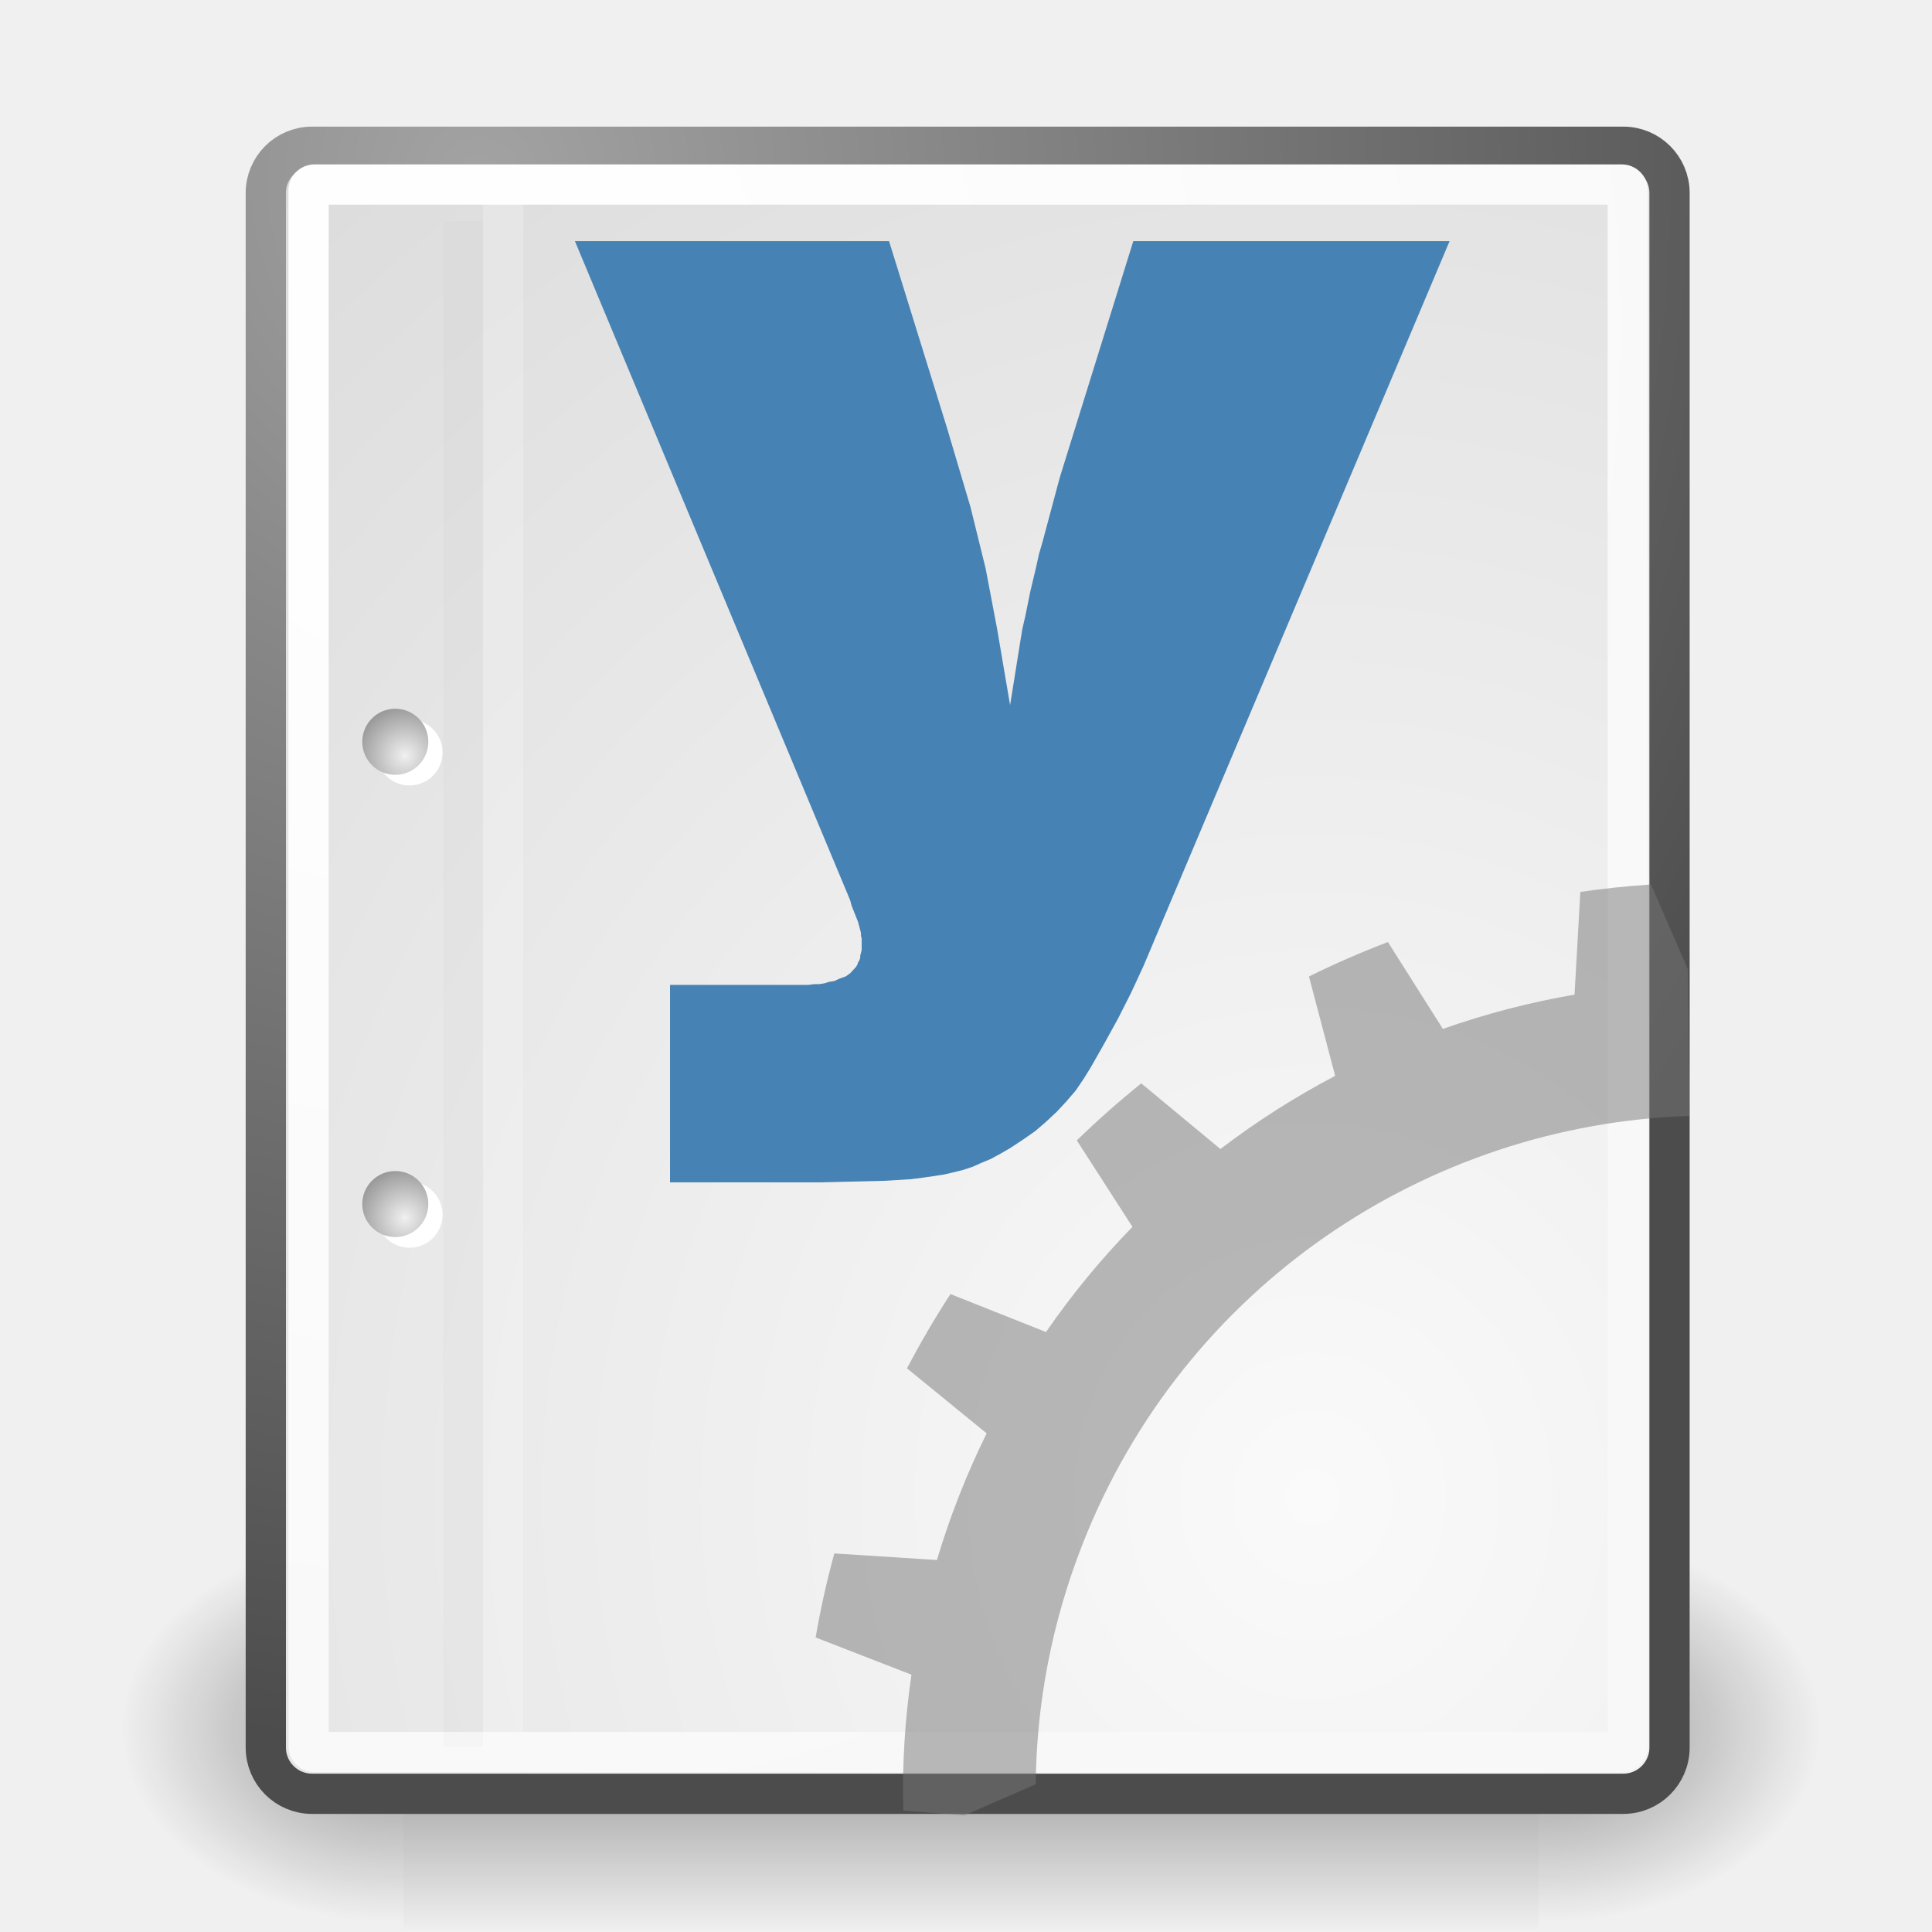
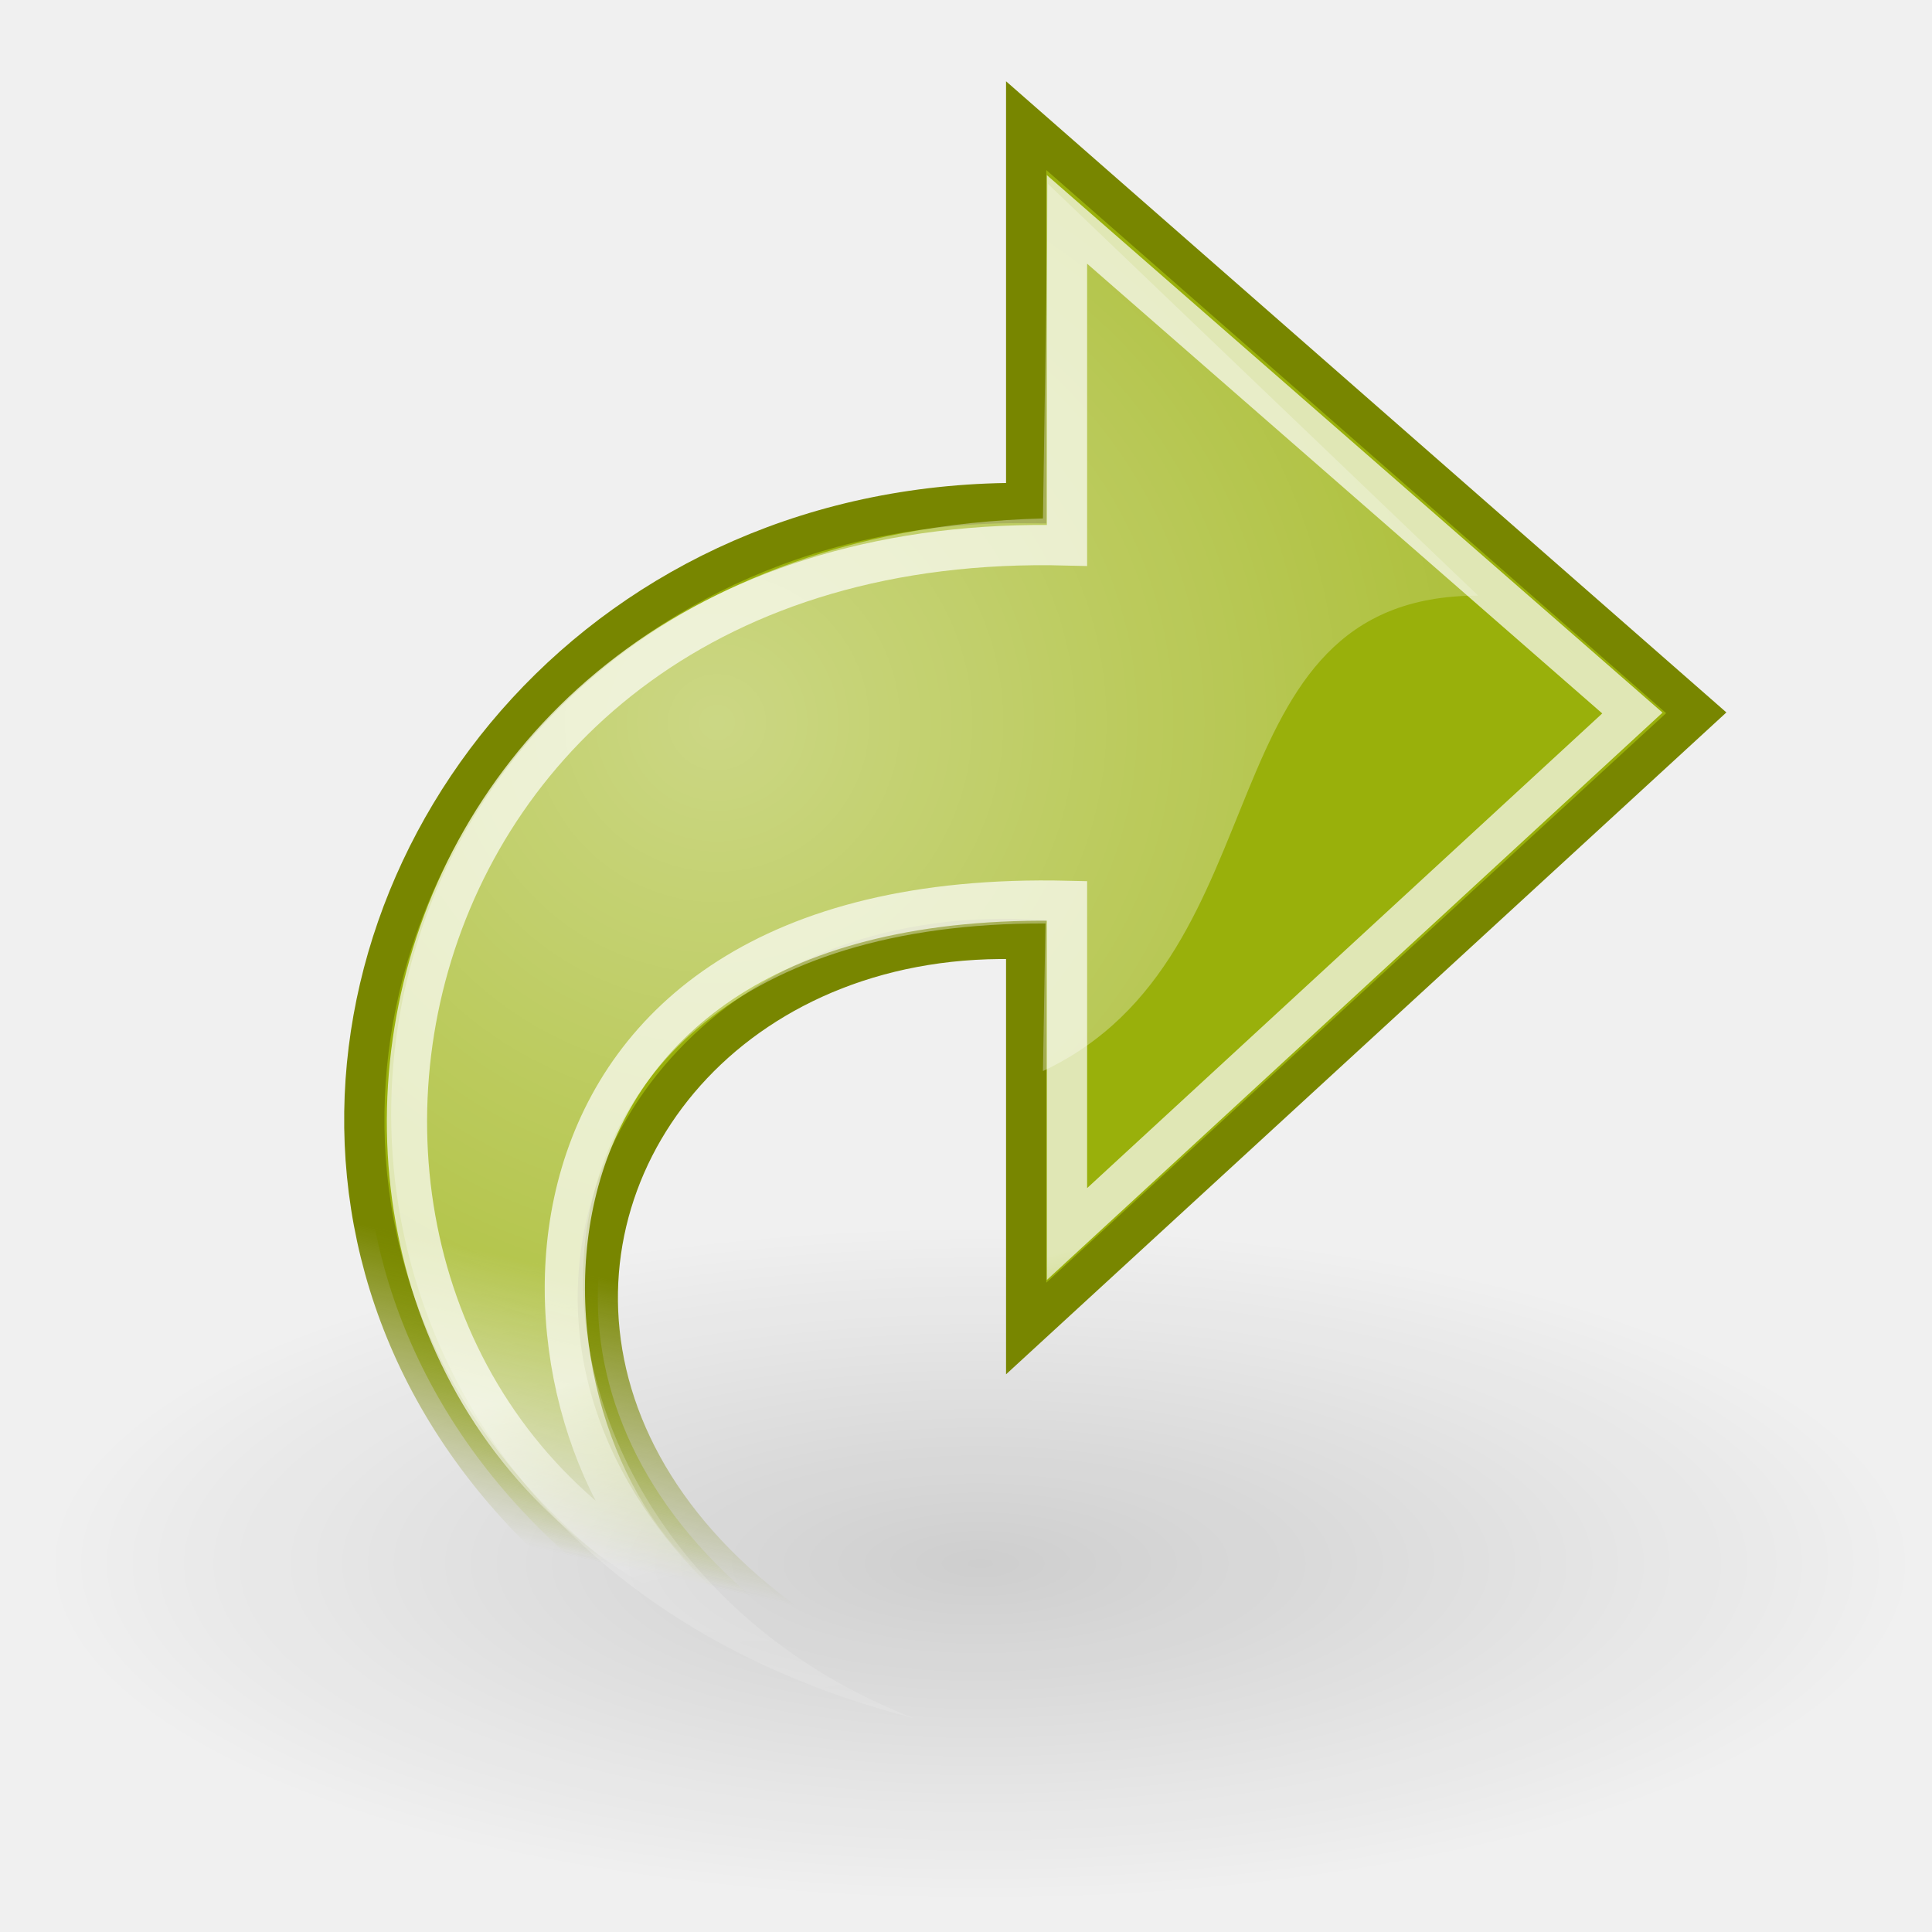
- <svg xmlns="http://www.w3.org/2000/svg" xmlns:xlink="http://www.w3.org/1999/xlink" id="svg249" height="48px" width="48px">
+ <svg xmlns="http://www.w3.org/2000/svg" xmlns:xlink="http://www.w3.org/1999/xlink" width="48px" height="48px" id="svg11300">
  <defs id="defs3">
-     <radialGradient xlink:href="#linearGradient5060" id="radialGradient6719" gradientUnits="userSpaceOnUse" gradientTransform="matrix(-2.774389,0,0,1.969706,112.7623,-872.8854)" cx="605.714" cy="486.648" fx="605.714" fy="486.648" r="117.143" />
-     <linearGradient id="linearGradient5060">
-       <stop style="stop-color:black;stop-opacity:1;" offset="0" id="stop5062" />
-       <stop style="stop-color:black;stop-opacity:0;" offset="1" id="stop5064" />
+     <linearGradient id="linearGradient2240">
+       <stop style="stop-color:#99b00b;stop-opacity:1;" offset="0" id="stop2242" />
+       <stop style="stop-color:#99b00b;stop-opacity:0;" offset="1" id="stop2244" />
    </linearGradient>
-     <radialGradient xlink:href="#linearGradient5060" id="radialGradient6717" gradientUnits="userSpaceOnUse" gradientTransform="matrix(2.774389,0,0,1.969706,-1891.633,-872.8854)" cx="605.714" cy="486.648" fx="605.714" fy="486.648" r="117.143" />
-     <linearGradient id="linearGradient5048">
-       <stop style="stop-color:black;stop-opacity:0;" offset="0" id="stop5050" />
-       <stop id="stop5056" offset="0.5" style="stop-color:black;stop-opacity:1;" />
-       <stop style="stop-color:black;stop-opacity:0;" offset="1" id="stop5052" />
+     <linearGradient id="linearGradient2232">
+       <stop style="stop-color:#788600;stop-opacity:1;" offset="0" id="stop2234" />
+       <stop style="stop-color:#788600;stop-opacity:0;" offset="1" id="stop2236" />
    </linearGradient>
-     <linearGradient xlink:href="#linearGradient5048" id="linearGradient6715" gradientUnits="userSpaceOnUse" gradientTransform="matrix(2.774389,0,0,1.969706,-1892.179,-872.8854)" x1="302.857" y1="366.648" x2="302.857" y2="609.505" />
-     <linearGradient id="linearGradient3082">
-       <stop style="stop-color:#ffffff;stop-opacity:1;" offset="0" id="stop3084" />
-       <stop style="stop-color:#ffffff;stop-opacity:0;" offset="1" id="stop3086" />
+     <linearGradient id="linearGradient4991">
+       <stop style="stop-color:#ffffff;stop-opacity:1;" offset="0" id="stop4993" />
+       <stop style="stop-color:#ffffff;stop-opacity:0;" offset="1" id="stop4995" />
    </linearGradient>
-     <linearGradient id="aigrd1" gradientUnits="userSpaceOnUse" x1="99.777" y1="15.424" x2="153" y2="248.631">
-       <stop offset="0" style="stop-color:#464646;stop-opacity:1" id="stop53300" />
-       <stop offset="1" style="stop-color:#cdcdcd;stop-opacity:1" id="stop53302" />
+     <linearGradient id="linearGradient8662">
+       <stop style="stop-color:#000000;stop-opacity:1;" offset="0" id="stop8664" />
+       <stop style="stop-color:#000000;stop-opacity:0;" offset="1" id="stop8666" />
    </linearGradient>
-     <linearGradient id="linearGradient4542">
-       <stop style="stop-color:#000000;stop-opacity:1;" offset="0" id="stop4544" />
-       <stop style="stop-color:#000000;stop-opacity:0;" offset="1" id="stop4546" />
+     <radialGradient xlink:href="#linearGradient8662" id="radialGradient8668" cx="24.837" cy="36.421" fx="24.837" fy="36.421" r="15.645" gradientTransform="matrix(1,0,0,0.536723,-5.825329e-14,16.87306)" gradientUnits="userSpaceOnUse" />
+     <linearGradient id="linearGradient2187">
+       <stop id="stop2189" offset="0" style="stop-color:#ffffff;stop-opacity:1;" />
+       <stop id="stop2191" offset="1" style="stop-color:#ffffff;stop-opacity:0;" />
    </linearGradient>
-     <linearGradient id="linearGradient15662">
-       <stop id="stop15664" offset="0" style="stop-color:#ffffff;stop-opacity:1;" />
-       <stop id="stop15666" offset="1" style="stop-color:#f8f8f8;stop-opacity:1;" />
-     </linearGradient>
-     <radialGradient id="aigrd3" cx="20.892" cy="64.568" r="5.257" fx="20.892" fy="64.568" gradientUnits="userSpaceOnUse">
-       <stop offset="0" style="stop-color:#F0F0F0" id="stop15573" />
-       <stop offset="1" style="stop-color:#9a9a9a;stop-opacity:1;" id="stop15575" />
-     </radialGradient>
-     <radialGradient id="aigrd2" cx="20.892" cy="114.568" r="5.256" fx="20.892" fy="114.568" gradientUnits="userSpaceOnUse">
-       <stop offset="0" style="stop-color:#F0F0F0" id="stop15566" />
-       <stop offset="1" style="stop-color:#9a9a9a;stop-opacity:1;" id="stop15568" />
-     </radialGradient>
-     <linearGradient id="linearGradient269">
-       <stop id="stop270" offset="0" style="stop-color:#a3a3a3;stop-opacity:1;" />
-       <stop id="stop271" offset="1" style="stop-color:#4c4c4c;stop-opacity:1;" />
-     </linearGradient>
-     <linearGradient id="linearGradient259">
-       <stop id="stop260" offset="0" style="stop-color:#fafafa;stop-opacity:1;" />
-       <stop id="stop261" offset="1" style="stop-color:#bbbbbb;stop-opacity:1;" />
-     </linearGradient>
-     <radialGradient xlink:href="#linearGradient269" id="radialGradient15656" gradientUnits="userSpaceOnUse" gradientTransform="matrix(0.968273,0,0,1.032767,3.353553,0.646447)" cx="8.824" cy="3.756" fx="8.824" fy="3.756" r="37.752" />
-     <radialGradient xlink:href="#linearGradient259" id="radialGradient15658" gradientUnits="userSpaceOnUse" gradientTransform="scale(0.960493,1.041132)" cx="33.967" cy="35.737" fx="33.967" fy="35.737" r="86.708" />
-     <radialGradient xlink:href="#linearGradient15662" id="radialGradient15668" gradientUnits="userSpaceOnUse" gradientTransform="matrix(0.968273,0,0,1.032767,3.353553,0.646447)" cx="8.144" cy="7.268" fx="8.144" fy="7.268" r="38.159" />
-     <radialGradient r="5.256" fy="114.568" fx="20.892" cy="114.568" cx="20.892" gradientTransform="matrix(0.229703,0,0,0.229703,4.613529,3.979808)" gradientUnits="userSpaceOnUse" id="radialGradient2283" xlink:href="#aigrd2" />
-     <radialGradient r="5.257" fy="64.568" fx="20.892" cy="64.568" cx="20.892" gradientTransform="matrix(0.229703,0,0,0.229703,4.613529,3.979808)" gradientUnits="userSpaceOnUse" id="radialGradient2285" xlink:href="#aigrd3" />
-     <radialGradient xlink:href="#linearGradient4542" id="radialGradient4548" cx="24.307" cy="42.078" fx="24.307" fy="42.078" r="15.822" gradientTransform="matrix(1,0,0,0.284916,0,30.08928)" gradientUnits="userSpaceOnUse" />
-     <linearGradient xlink:href="#linearGradient3082" id="linearGradient5876" gradientUnits="userSpaceOnUse" x1="44.593" y1="9.912" x2="65.863" y2="43.317" gradientTransform="matrix(0.703833,0,0,0.703833,59.94701,5.314359)" />
-     <linearGradient xlink:href="#aigrd1" id="linearGradient5881" gradientUnits="userSpaceOnUse" gradientTransform="matrix(0.141249,0,0,0.141249,77.77723,7.536622)" x1="99.777" y1="15.424" x2="153" y2="248.631" />
+     <linearGradient xlink:href="#linearGradient2187" id="linearGradient1764" gradientUnits="userSpaceOnUse" gradientTransform="matrix(1.813471e-16,-1.171926,1.171926,1.813471e-16,1.782801,54.10111)" x1="17.061" y1="11.395" x2="12.624" y2="12.584" />
+     <radialGradient xlink:href="#linearGradient4991" id="radialGradient4997" cx="16.564" cy="11.132" fx="16.564" fy="11.132" r="19.062" gradientTransform="matrix(-1.290127e-2,1.685197,1.713082,1.311475e-2,-1.041499,-10.11571)" gradientUnits="userSpaceOnUse" />
+     <linearGradient xlink:href="#linearGradient2232" id="linearGradient2238" x1="33" y1="35.75" x2="31.5" y2="42.5" gradientUnits="userSpaceOnUse" />
+     <linearGradient xlink:href="#linearGradient2240" id="linearGradient2246" x1="33" y1="35.75" x2="31.5" y2="42.5" gradientUnits="userSpaceOnUse" />
  </defs>
-   <g id="layer6">
-     <g style="display:inline" transform="matrix(2.105461e-2,0,0,2.086758e-2,42.85172,41.1536)" id="g6707">
-       <rect style="opacity:0.402;color:black;fill:url(#linearGradient6715);fill-opacity:1;fill-rule:nonzero;stroke:none;stroke-width:1;stroke-linecap:round;stroke-linejoin:miter;marker:none;marker-start:none;marker-mid:none;marker-end:none;stroke-miterlimit:4;stroke-dasharray:none;stroke-dashoffset:0;stroke-opacity:1;visibility:visible;display:inline;overflow:visible" id="rect6709" width="1339.633" height="478.357" x="-1559.252" y="-150.697" />
-       <path style="opacity:0.402;color:black;fill:url(#radialGradient6717);fill-opacity:1;fill-rule:nonzero;stroke:none;stroke-width:1;stroke-linecap:round;stroke-linejoin:miter;marker:none;marker-start:none;marker-mid:none;marker-end:none;stroke-miterlimit:4;stroke-dasharray:none;stroke-dashoffset:0;stroke-opacity:1;visibility:visible;display:inline;overflow:visible" d="M -219.619,-150.68 C -219.619,-150.68 -219.619,327.65 -219.619,327.65 C -76.745,328.551 125.781,220.481 125.781,88.454 C 125.781,-43.572 -33.655,-150.68 -219.619,-150.68 z " id="path6711" />
-       <path id="path6713" d="M -1559.252,-150.68 C -1559.252,-150.68 -1559.252,327.65 -1559.252,327.65 C -1702.127,328.551 -1904.652,220.481 -1904.652,88.454 C -1904.652,-43.572 -1745.216,-150.68 -1559.252,-150.68 z " style="opacity:0.402;color:black;fill:url(#radialGradient6719);fill-opacity:1;fill-rule:nonzero;stroke:none;stroke-width:1;stroke-linecap:round;stroke-linejoin:miter;marker:none;marker-start:none;marker-mid:none;marker-end:none;stroke-miterlimit:4;stroke-dasharray:none;stroke-dashoffset:0;stroke-opacity:1;visibility:visible;display:inline;overflow:visible" />
-     </g>
-   </g>
-   <g style="display:inline" id="layer1">
-     <rect style="color:#000000;fill:url(#radialGradient15658);fill-opacity:1;fill-rule:nonzero;stroke:url(#radialGradient15656);stroke-width:1;stroke-linecap:round;stroke-linejoin:round;stroke-miterlimit:4;stroke-dashoffset:0;stroke-opacity:1;marker:none;marker-start:none;marker-mid:none;marker-end:none;visibility:visible;display:block;overflow:visible" id="rect15391" width="34.875" height="40.92" x="6.604" y="3.646" ry="1.149" />
-     <rect style="color:#000000;fill:none;fill-opacity:1;fill-rule:nonzero;stroke:url(#radialGradient15668);stroke-width:1;stroke-linecap:round;stroke-linejoin:round;stroke-miterlimit:4;stroke-dashoffset:0;stroke-opacity:1;marker:none;marker-start:none;marker-mid:none;marker-end:none;visibility:visible;display:block;overflow:visible" id="rect15660" width="32.776" height="38.946" x="7.666" y="4.584" ry="0.149" rx="0.149" />
-     <g transform="translate(0.646447,-3.798933e-2)" id="g2270">
-       <g id="g1440" style="fill:#ffffff;fill-opacity:1;fill-rule:nonzero;stroke:#000000;stroke-miterlimit:4" transform="matrix(0.229703,0,0,0.229703,4.967081,4.244972)">
-         <radialGradient id="radialGradient1442" cx="20.892" cy="114.568" r="5.256" fx="20.892" fy="114.568" gradientUnits="userSpaceOnUse">
-           <stop offset="0" style="stop-color:#F0F0F0" id="stop1444" />
-           <stop offset="1" style="stop-color:#474747" id="stop1446" />
-         </radialGradient>
-         <path style="stroke:none" d="M 23.428,113.07 C 23.428,115.043 21.828,116.642 19.855,116.642 C 17.881,116.642 16.282,115.042 16.282,113.07 C 16.282,111.096 17.882,109.497 19.855,109.497 C 21.828,109.497 23.428,111.097 23.428,113.07 z " id="path1448" />
-         <radialGradient id="radialGradient1450" cx="20.892" cy="64.568" r="5.257" fx="20.892" fy="64.568" gradientUnits="userSpaceOnUse">
-           <stop offset="0" style="stop-color:#F0F0F0" id="stop1452" />
-           <stop offset="1" style="stop-color:#474747" id="stop1454" />
-         </radialGradient>
-         <path style="stroke:none" d="M 23.428,63.07 C 23.428,65.043 21.828,66.643 19.855,66.643 C 17.881,66.643 16.282,65.043 16.282,63.07 C 16.282,61.096 17.882,59.497 19.855,59.497 C 21.828,59.497 23.428,61.097 23.428,63.07 z " id="path1456" />
-       </g>
-       <path style="fill:url(#radialGradient2283);fill-rule:nonzero;stroke:none;stroke-miterlimit:4" d="M 9.995,29.952 C 9.995,30.406 9.627,30.773 9.174,30.773 C 8.721,30.773 8.354,30.405 8.354,29.952 C 8.354,29.499 8.721,29.132 9.174,29.132 C 9.627,29.132 9.995,29.499 9.995,29.952 z " id="path15570" />
-       <path style="fill:url(#radialGradient2285);fill-rule:nonzero;stroke:none;stroke-miterlimit:4" d="M 9.995,18.467 C 9.995,18.92 9.627,19.288 9.174,19.288 C 8.721,19.288 8.354,18.92 8.354,18.467 C 8.354,18.014 8.721,17.646 9.174,17.646 C 9.627,17.646 9.995,18.014 9.995,18.467 z " id="path15577" />
-     </g>
-     <path style="fill:none;fill-opacity:0.75;fill-rule:evenodd;stroke:#000000;stroke-width:0.989;stroke-linecap:butt;stroke-linejoin:miter;stroke-miterlimit:4;stroke-opacity:0.018" d="M 11.506,5.494 L 11.506,43.401" id="path15672" />
-     <path style="fill:none;fill-opacity:0.75;fill-rule:evenodd;stroke:#ffffff;stroke-width:1;stroke-linecap:butt;stroke-linejoin:miter;stroke-miterlimit:4;stroke-opacity:0.205" d="M 12.5,5.021 L 12.5,43.038" id="path15674" />
-   </g>
-   <g id="layer5" style="display:inline">
-     <path style="opacity:0.5;fill:#757575;fill-opacity:1;fill-rule:nonzero;stroke:none;stroke-miterlimit:4" d="M 26.896,38.363 C 29.422,31.93 35.482,27.935 41.977,27.725 L 41.935,24.08 L 41.017,21.974 C 40.428,22.014 39.844,22.075 39.263,22.16 L 39.119,24.711 C 38.004,24.903 36.91,25.189 35.848,25.563 L 34.482,23.405 C 33.815,23.659 33.161,23.944 32.521,24.26 L 33.172,26.729 C 32.175,27.253 31.221,27.86 30.321,28.547 L 28.354,26.916 C 27.8,27.362 27.266,27.834 26.753,28.333 L 28.136,30.481 C 27.355,31.282 26.635,32.154 25.988,33.094 L 23.614,32.151 C 23.228,32.744 22.868,33.36 22.534,33.996 L 24.513,35.612 C 24.266,36.114 24.037,36.629 23.829,37.159 C 23.621,37.689 23.438,38.222 23.278,38.758 L 20.728,38.595 C 20.539,39.288 20.384,39.985 20.264,40.682 L 22.645,41.607 C 22.479,42.735 22.413,43.865 22.441,44.983 L 23.961,45.102 L 25.732,44.33 C 25.751,42.342 26.126,40.324 26.896,38.363 L 26.896,38.363 z " id="path53363" />
-   </g>
-   <g id="layer7">
-     <g transform="matrix(1.789975e-2,0,0,1.930874e-2,-46.951,-203.7979)" style="fill:#4682b4;fill-opacity:1;visibility:visible" id="g4046">
-       <g style="fill:#4682b4;fill-opacity:1" id="g4050">
-         <g style="fill:#4682b4;fill-opacity:1;stroke:none" id="g4052">
-           <path d="M 3803,11713 L 3805,11720 L 3808,11727 L 3811,11734 L 3814,11741 L 3816,11748 L 3818,11755 L 3818,11759 L 3819,11762 L 3819,11766 L 3819,11769 L 3819,11777 L 3818,11781 L 3817,11784 L 3817,11787 L 3816,11790 L 3814,11793 L 3813,11796 L 3811,11799 L 3809,11801 L 3807,11803 L 3805,11805 L 3803,11807 L 3800,11809 L 3797,11811 L 3794,11812 L 3788,11814 L 3781,11817 L 3774,11818 L 3767,11820 L 3760,11821 L 3753,11821 L 3745,11822 L 3738,11822 L 3553,11822 L 3553,12076 L 3764,12076 L 3852,12074 L 3870,12073 L 3887,12072 L 3904,12070 L 3919,12068 L 3926,12067 L 3933,12066 L 3947,12063 L 3960,12060 L 3973,12056 L 3985,12051 L 3998,12046 L 4012,12039 L 4025,12032 L 4043,12021 L 4060,12010 L 4075,11998 L 4090,11985 L 4103,11972 L 4116,11958 L 4127,11943 L 4137,11928 L 4156,11897 L 4175,11865 L 4193,11832 L 4210,11798 L 4635,10865 L 4196,10865 L 4094,11169 L 4070,11252 L 4065,11268 L 4061,11285 L 4053,11316 L 4046,11348 L 4042,11364 L 4039,11381 L 4025,11462 L 4007,11364 L 3991,11286 L 3970,11207 L 3937,11104 L 3857,10865 L 3421,10865 L 3803,11713 z " style="fill:#4682b4;fill-opacity:1" id="path4054" />
-         </g>
-         <g style="fill:#4682b4;fill-opacity:1" id="g4056" />
-       </g>
-     </g>
+   <g id="layer1">
+     <path transform="matrix(1.489736,0,0,-1.001252,-12.64716,75.3126)" d="M 40.482 36.421 A 15.645 8.397 0 1 1  9.192,36.421 A 15.645 8.397 0 1 1  40.482 36.421 z" id="path8660" style="opacity:0.141;color:#000000;fill:url(#radialGradient8668);fill-opacity:1;fill-rule:evenodd;stroke:none;stroke-width:1;stroke-linecap:butt;stroke-linejoin:miter;marker:none;marker-start:none;marker-mid:none;marker-end:none;stroke-miterlimit:10;stroke-dasharray:none;stroke-dashoffset:0;stroke-opacity:1;visibility:visible;display:inline;overflow:visible" />
+     <path style="opacity:1;color:#000000;fill:url(#linearGradient2246);fill-opacity:1.0;fill-rule:nonzero;stroke:url(#linearGradient2238);stroke-width:1;stroke-linecap:butt;stroke-linejoin:miter;marker:none;marker-start:none;marker-mid:none;marker-end:none;stroke-miterlimit:4;stroke-dasharray:none;stroke-dashoffset:0;stroke-opacity:1;visibility:visible;display:block;overflow:visible" d="M 38.375,45.034 C -1.651,46.356 4.675,12.294 25.495,12.498 L 25.495,3.122 L 42.143,17.709 L 25.495,33.006 C 25.495,33.006 25.495,23.338 25.495,23.338 C 11.432,22.752 7.317,44.771 38.375,45.034 z " id="path1432" />
+     <path id="path2177" d="M 16.925,39.316 C 5.202,33.236 8.737,13.087 26.509,13.55 L 26.509,5.451 C 26.509,5.451 40.556,17.715 40.556,17.715 L 26.509,30.659 C 26.509,30.659 26.509,22.381 26.509,22.381 C 11.669,22.033 12.349,35.139 16.925,39.316 z " style="opacity:0.699;color:#000000;fill:none;fill-opacity:1;fill-rule:nonzero;stroke:url(#linearGradient1764);stroke-width:1;stroke-linecap:butt;stroke-linejoin:miter;marker:none;marker-start:none;marker-mid:none;marker-end:none;stroke-miterlimit:10;stroke-dasharray:none;stroke-dashoffset:0;stroke-opacity:1;visibility:visible;display:block;overflow:visible" />
+     <path style="opacity:0.494;color:#000000;fill:url(#radialGradient4997);fill-opacity:1;fill-rule:nonzero;stroke:none;stroke-width:1;stroke-linecap:butt;stroke-linejoin:miter;marker:none;marker-start:none;marker-mid:none;marker-end:none;stroke-miterlimit:10;stroke-dasharray:none;stroke-dashoffset:0;stroke-opacity:1;visibility:visible;display:inline;overflow:visible" d="M 26.037,4.569 L 36.724,14.798 C 29.786,14.798 32.037,23.735 25.912,26.61 L 25.974,22.944 C 10.787,22.881 11.662,38.444 22.724,42.694 C 3.636,37.812 6.287,13.381 25.912,12.881 L 26.037,4.569 z " id="path4989" />
  </g>
</svg>
